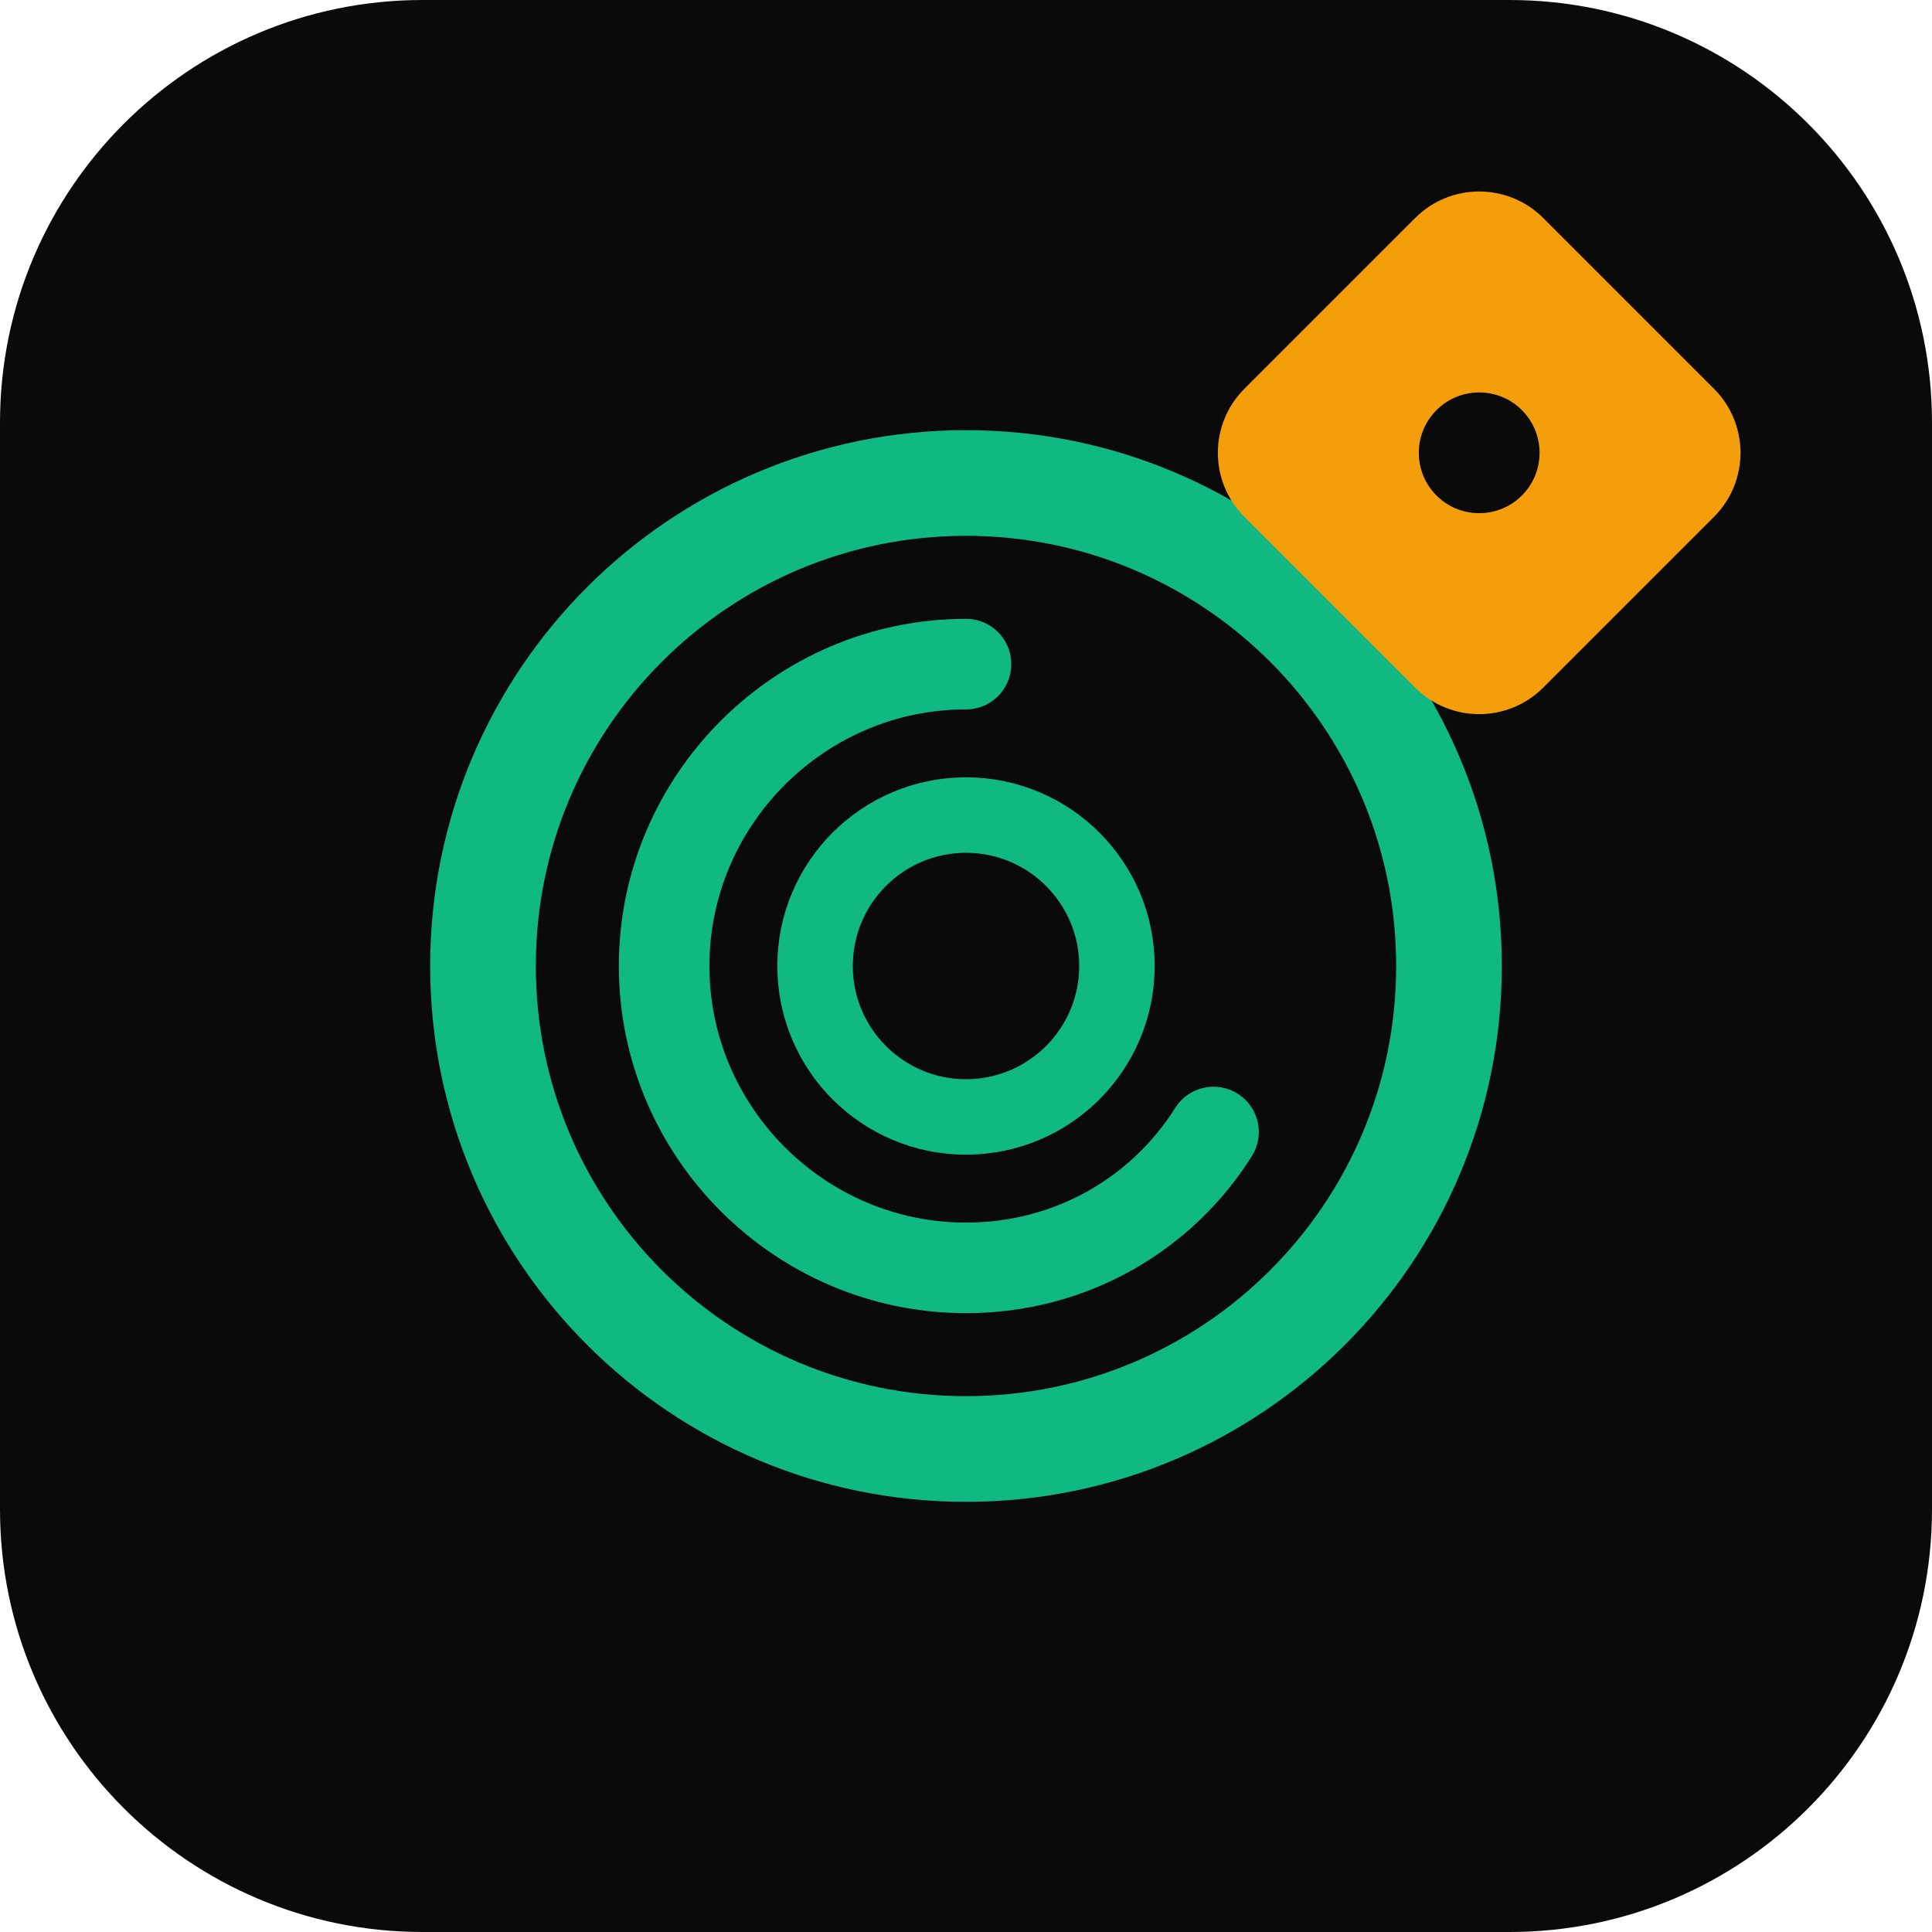
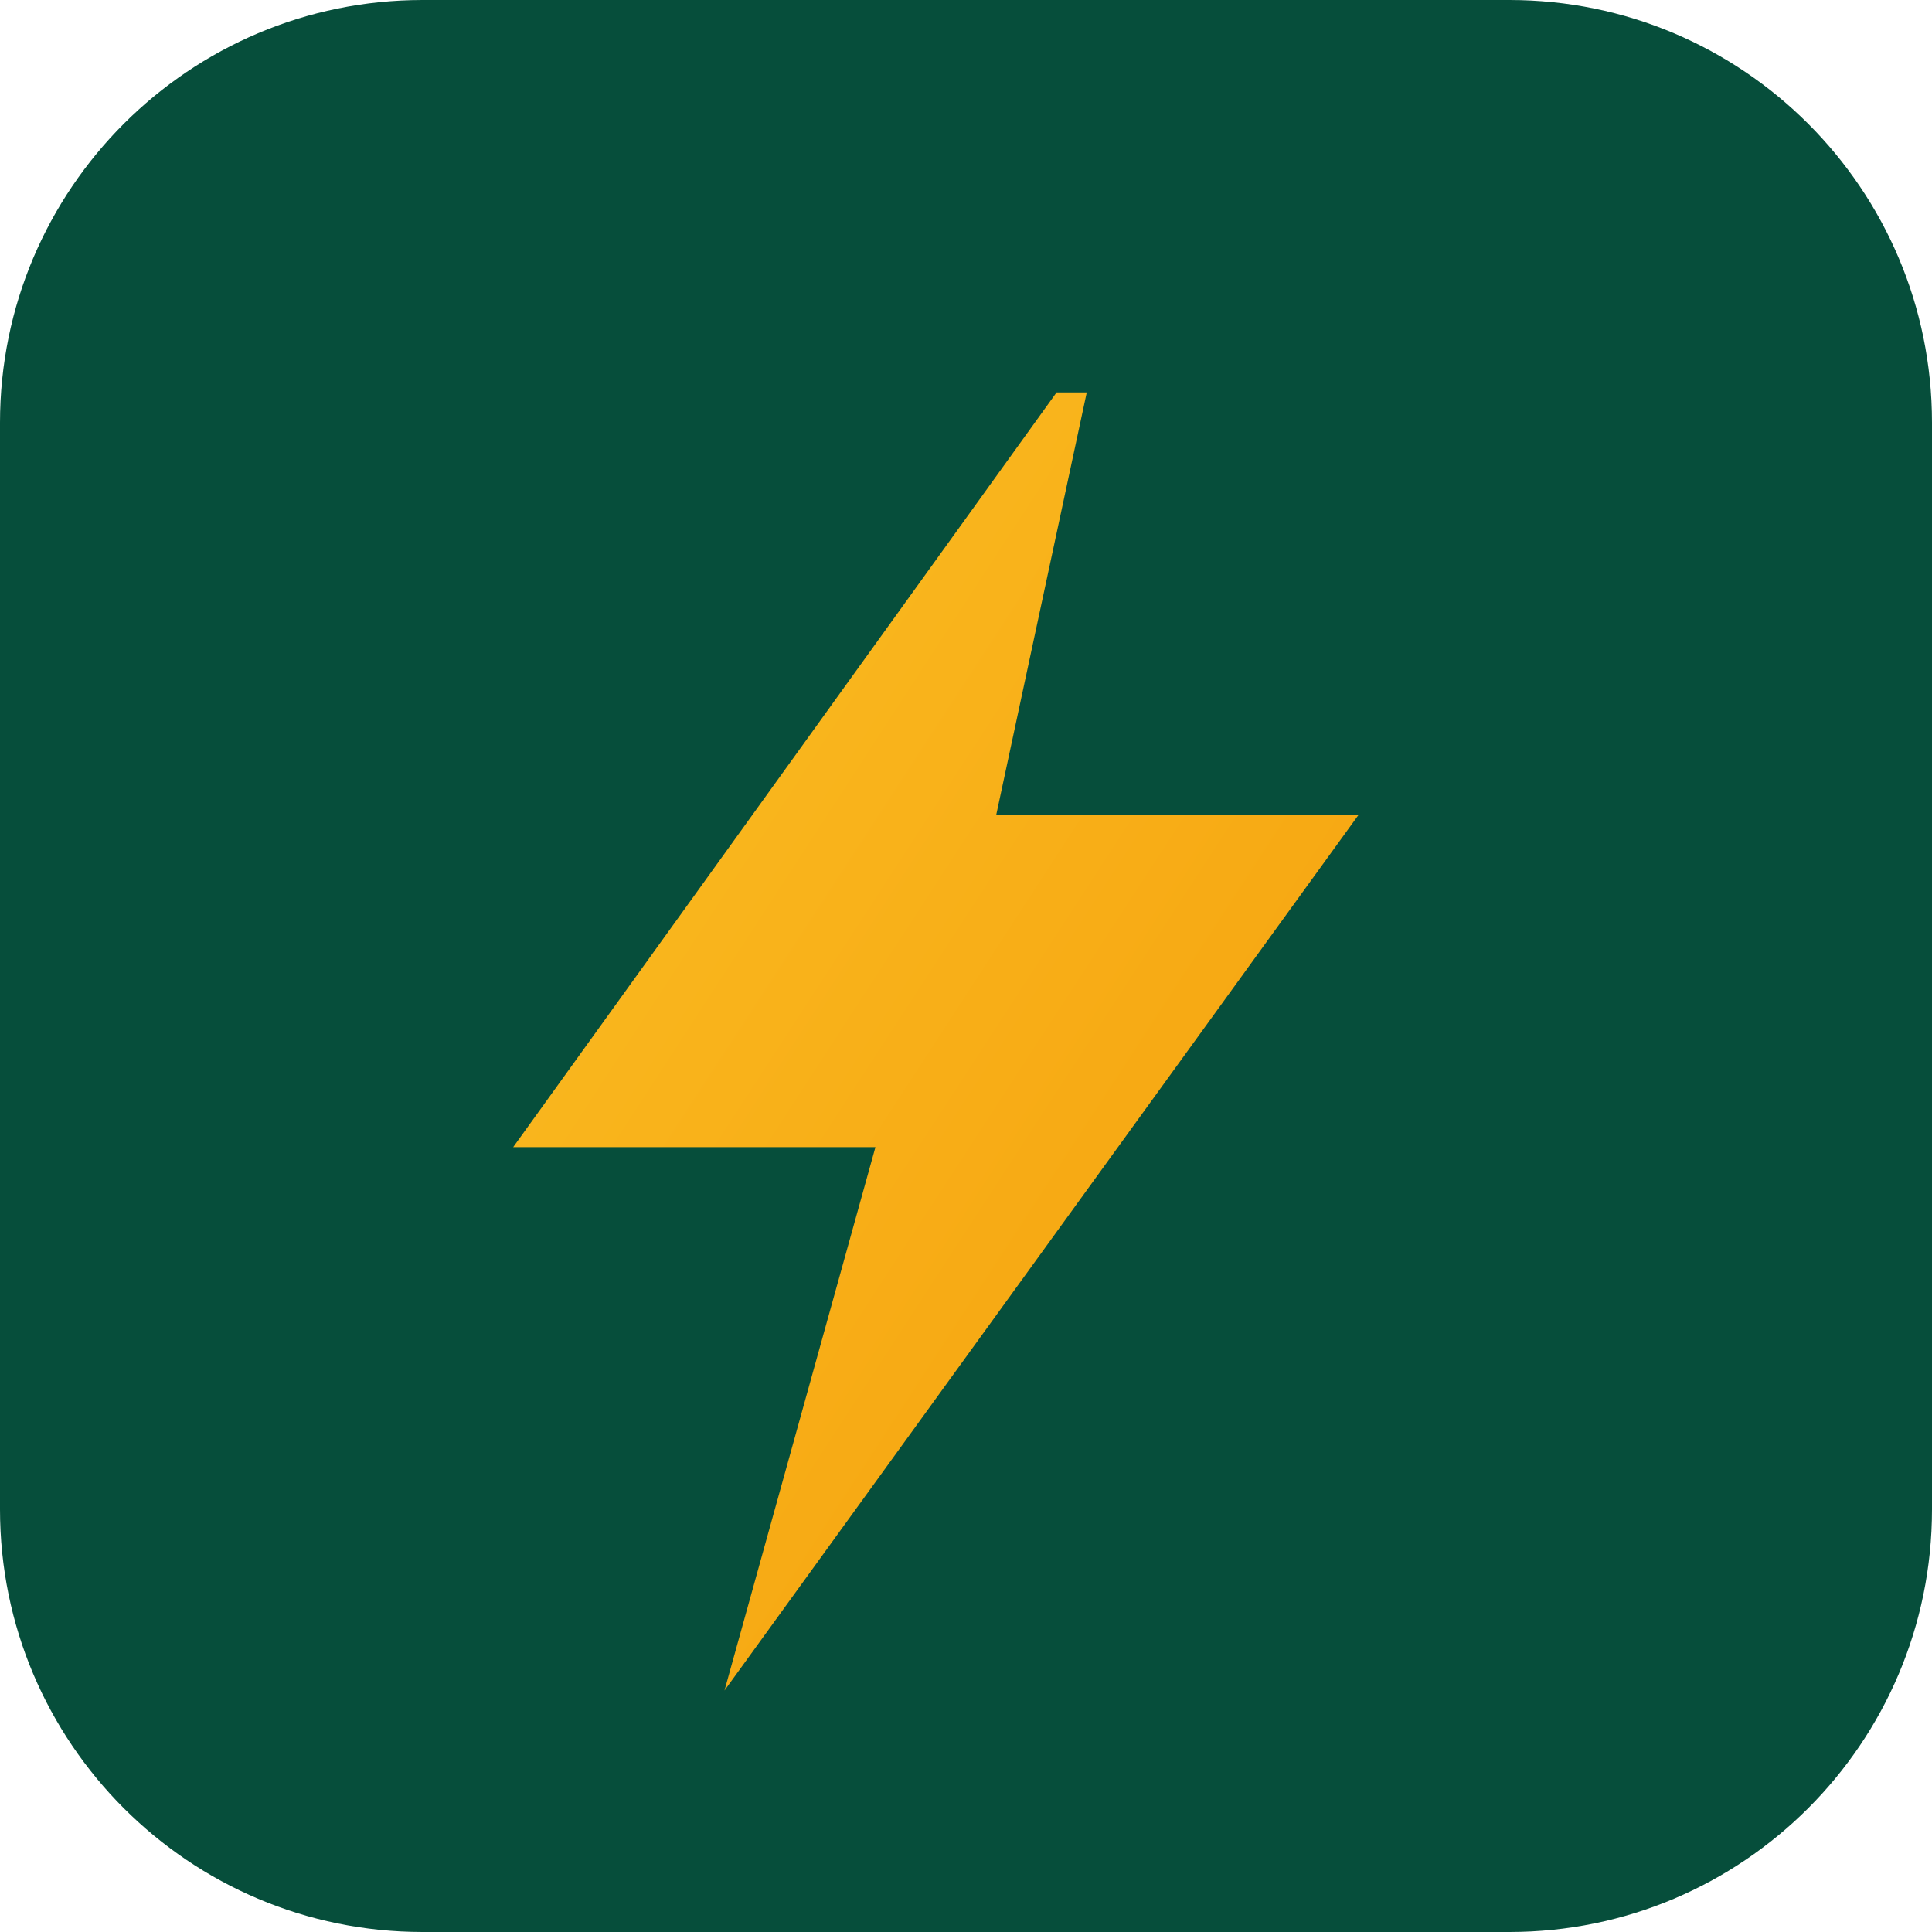
<svg xmlns="http://www.w3.org/2000/svg" viewBox="0 0 64 64">
-   <rect width="64" height="64" rx="14" fill="#0a0a0a" />
-   <circle cx="32" cy="32" r="16" fill="none" stroke="#10b981" stroke-width="3.5" />
-   <path d="M32 22c-5.5 0-10 4.5-10 10s4.5 10 10 10c3.5 0 6.5-1.8 8.2-4.5" fill="none" stroke="#10b981" stroke-width="3" stroke-linecap="round" />
-   <circle cx="32" cy="32" r="5" fill="none" stroke="#10b981" stroke-width="2.5" />
-   <rect x="42" y="8" width="14" height="14" rx="3" fill="#f59e0b" transform="rotate(45 49 15)" />
-   <circle cx="49" cy="15" r="2" fill="#0a0a0a" />
+   <defs>
+     <linearGradient id="pc" x1="0%" y1="0%" x2="100%" y2="100%">
+       <stop offset="0%" stop-color="#fbbf24" />
+       <stop offset="100%" stop-color="#f59e0b" />
+     </linearGradient>
+   </defs>
+   <rect width="64" height="64" rx="14" fill="#064e3b" />
+   <path d="M35 13L17 38h12l-5 18 21-29H33l3-14z" fill="url(#pc)" />
</svg>
